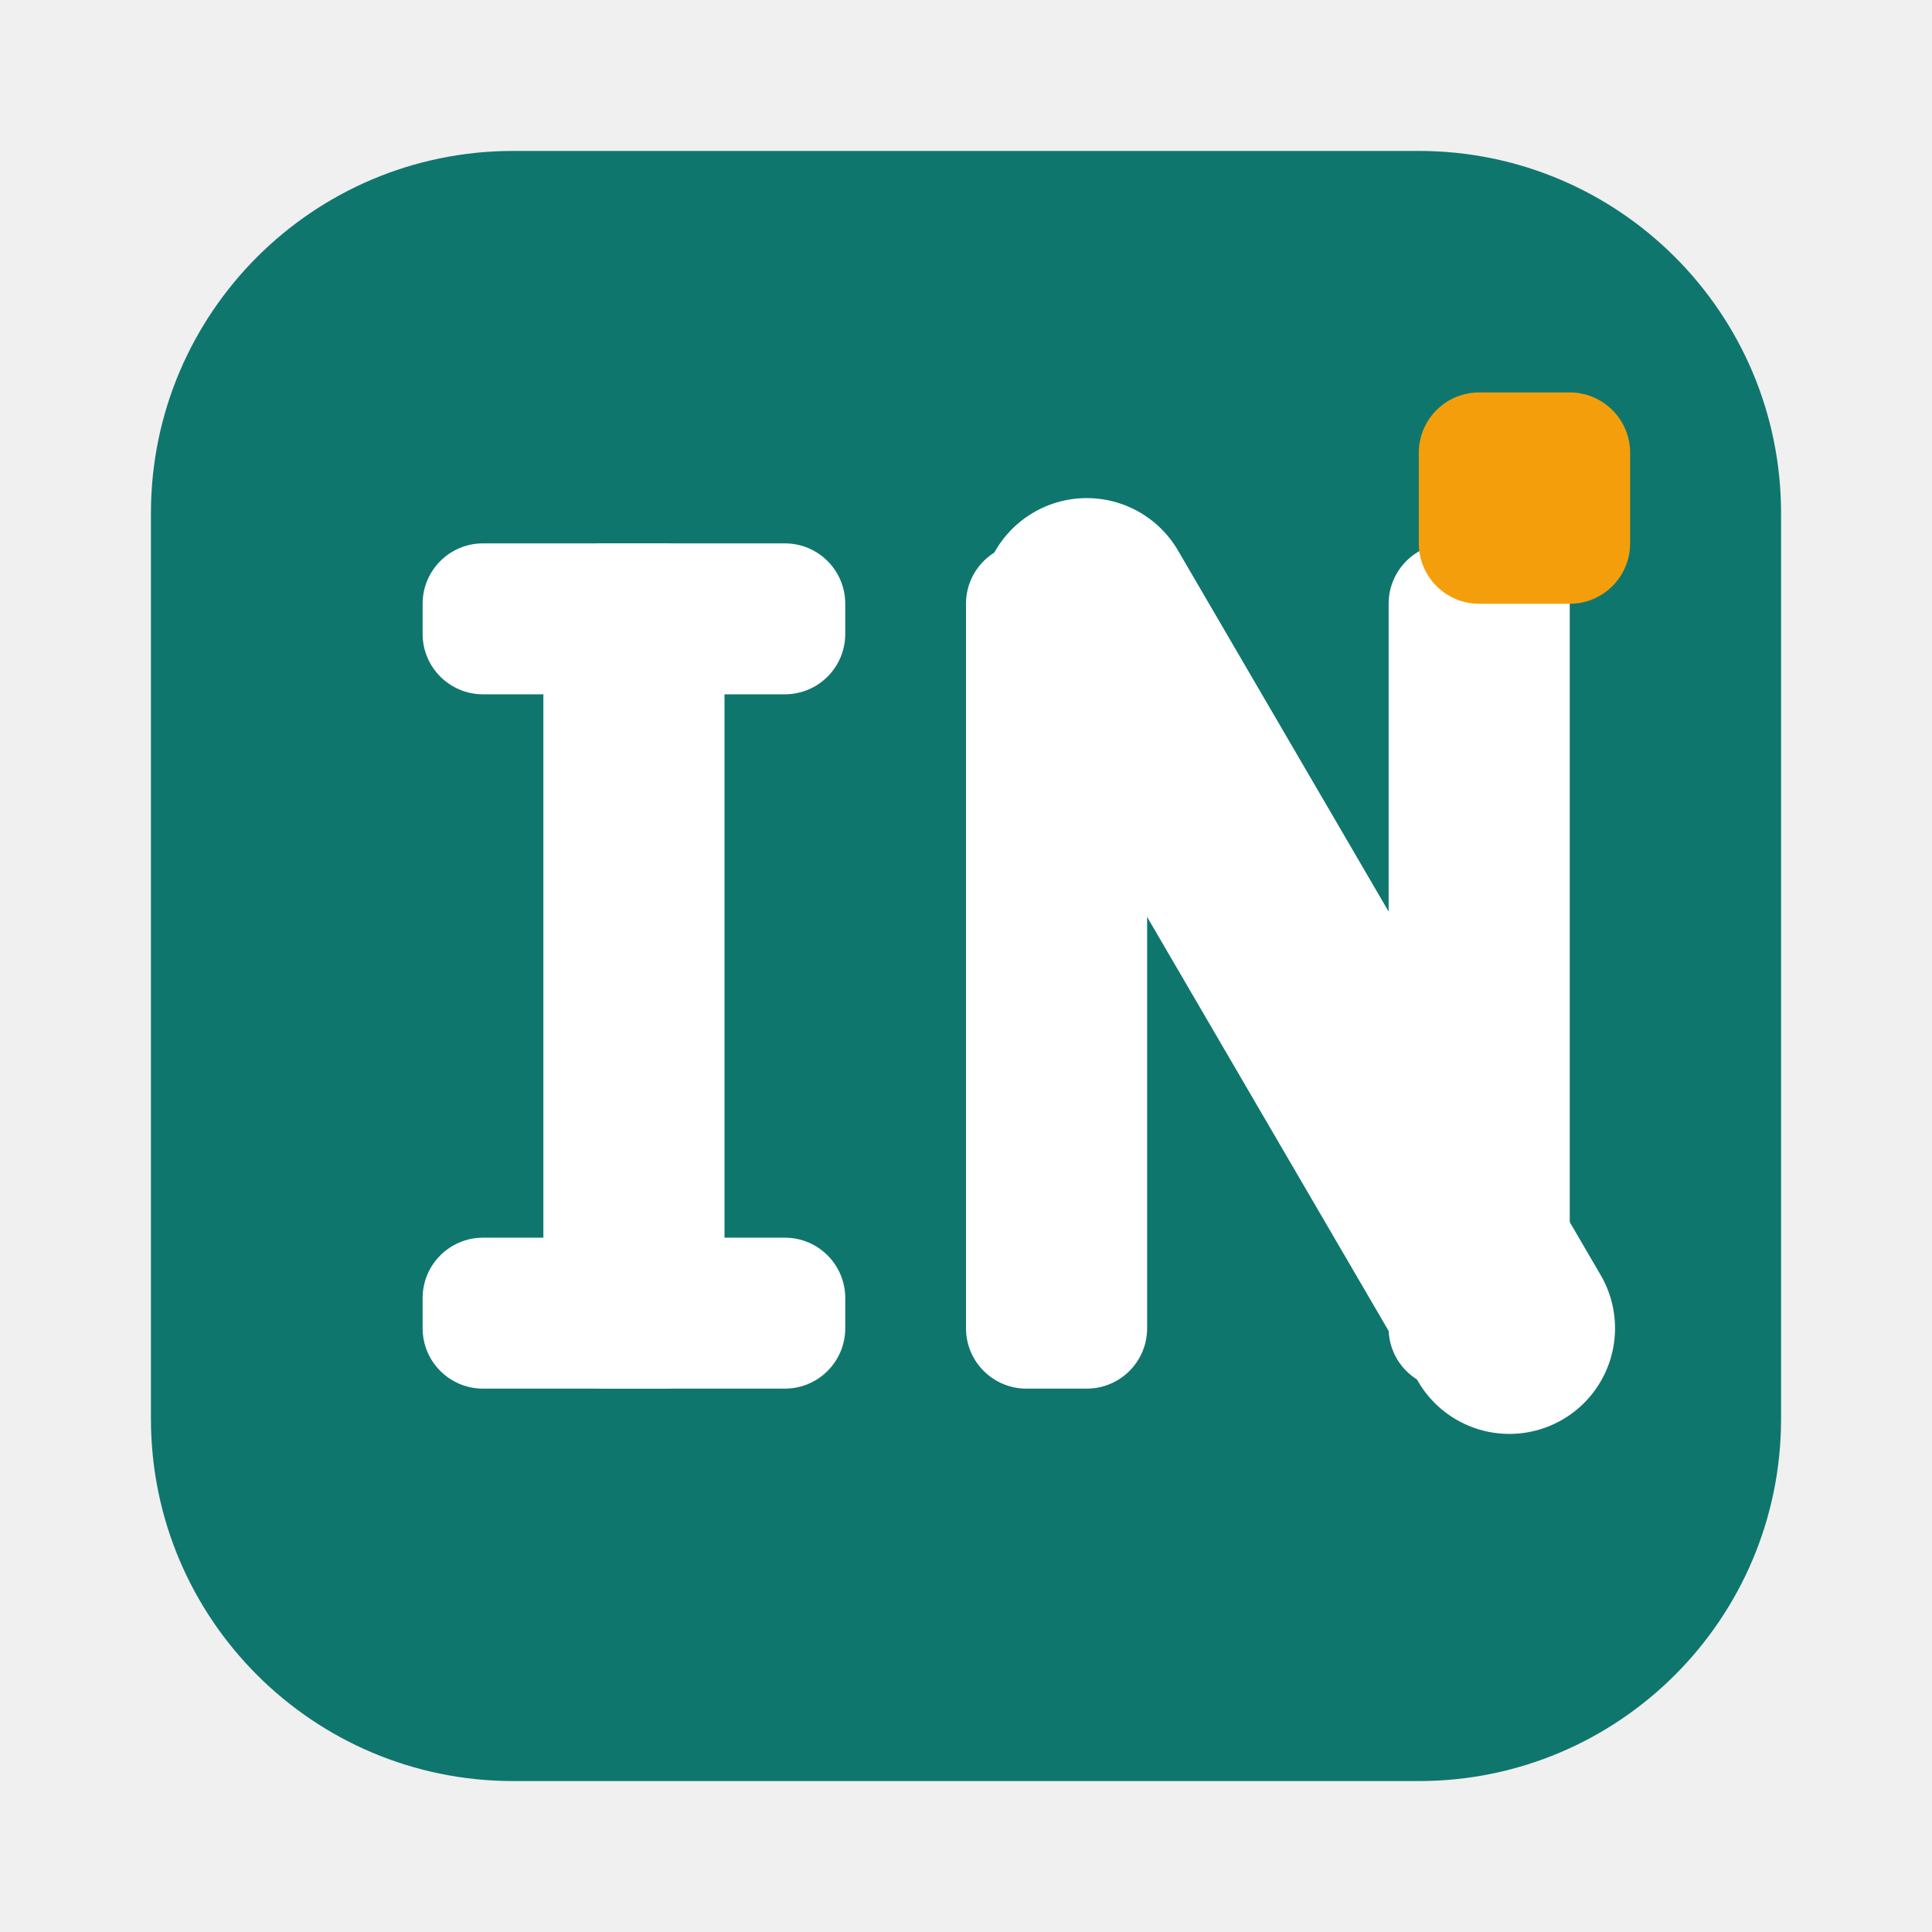
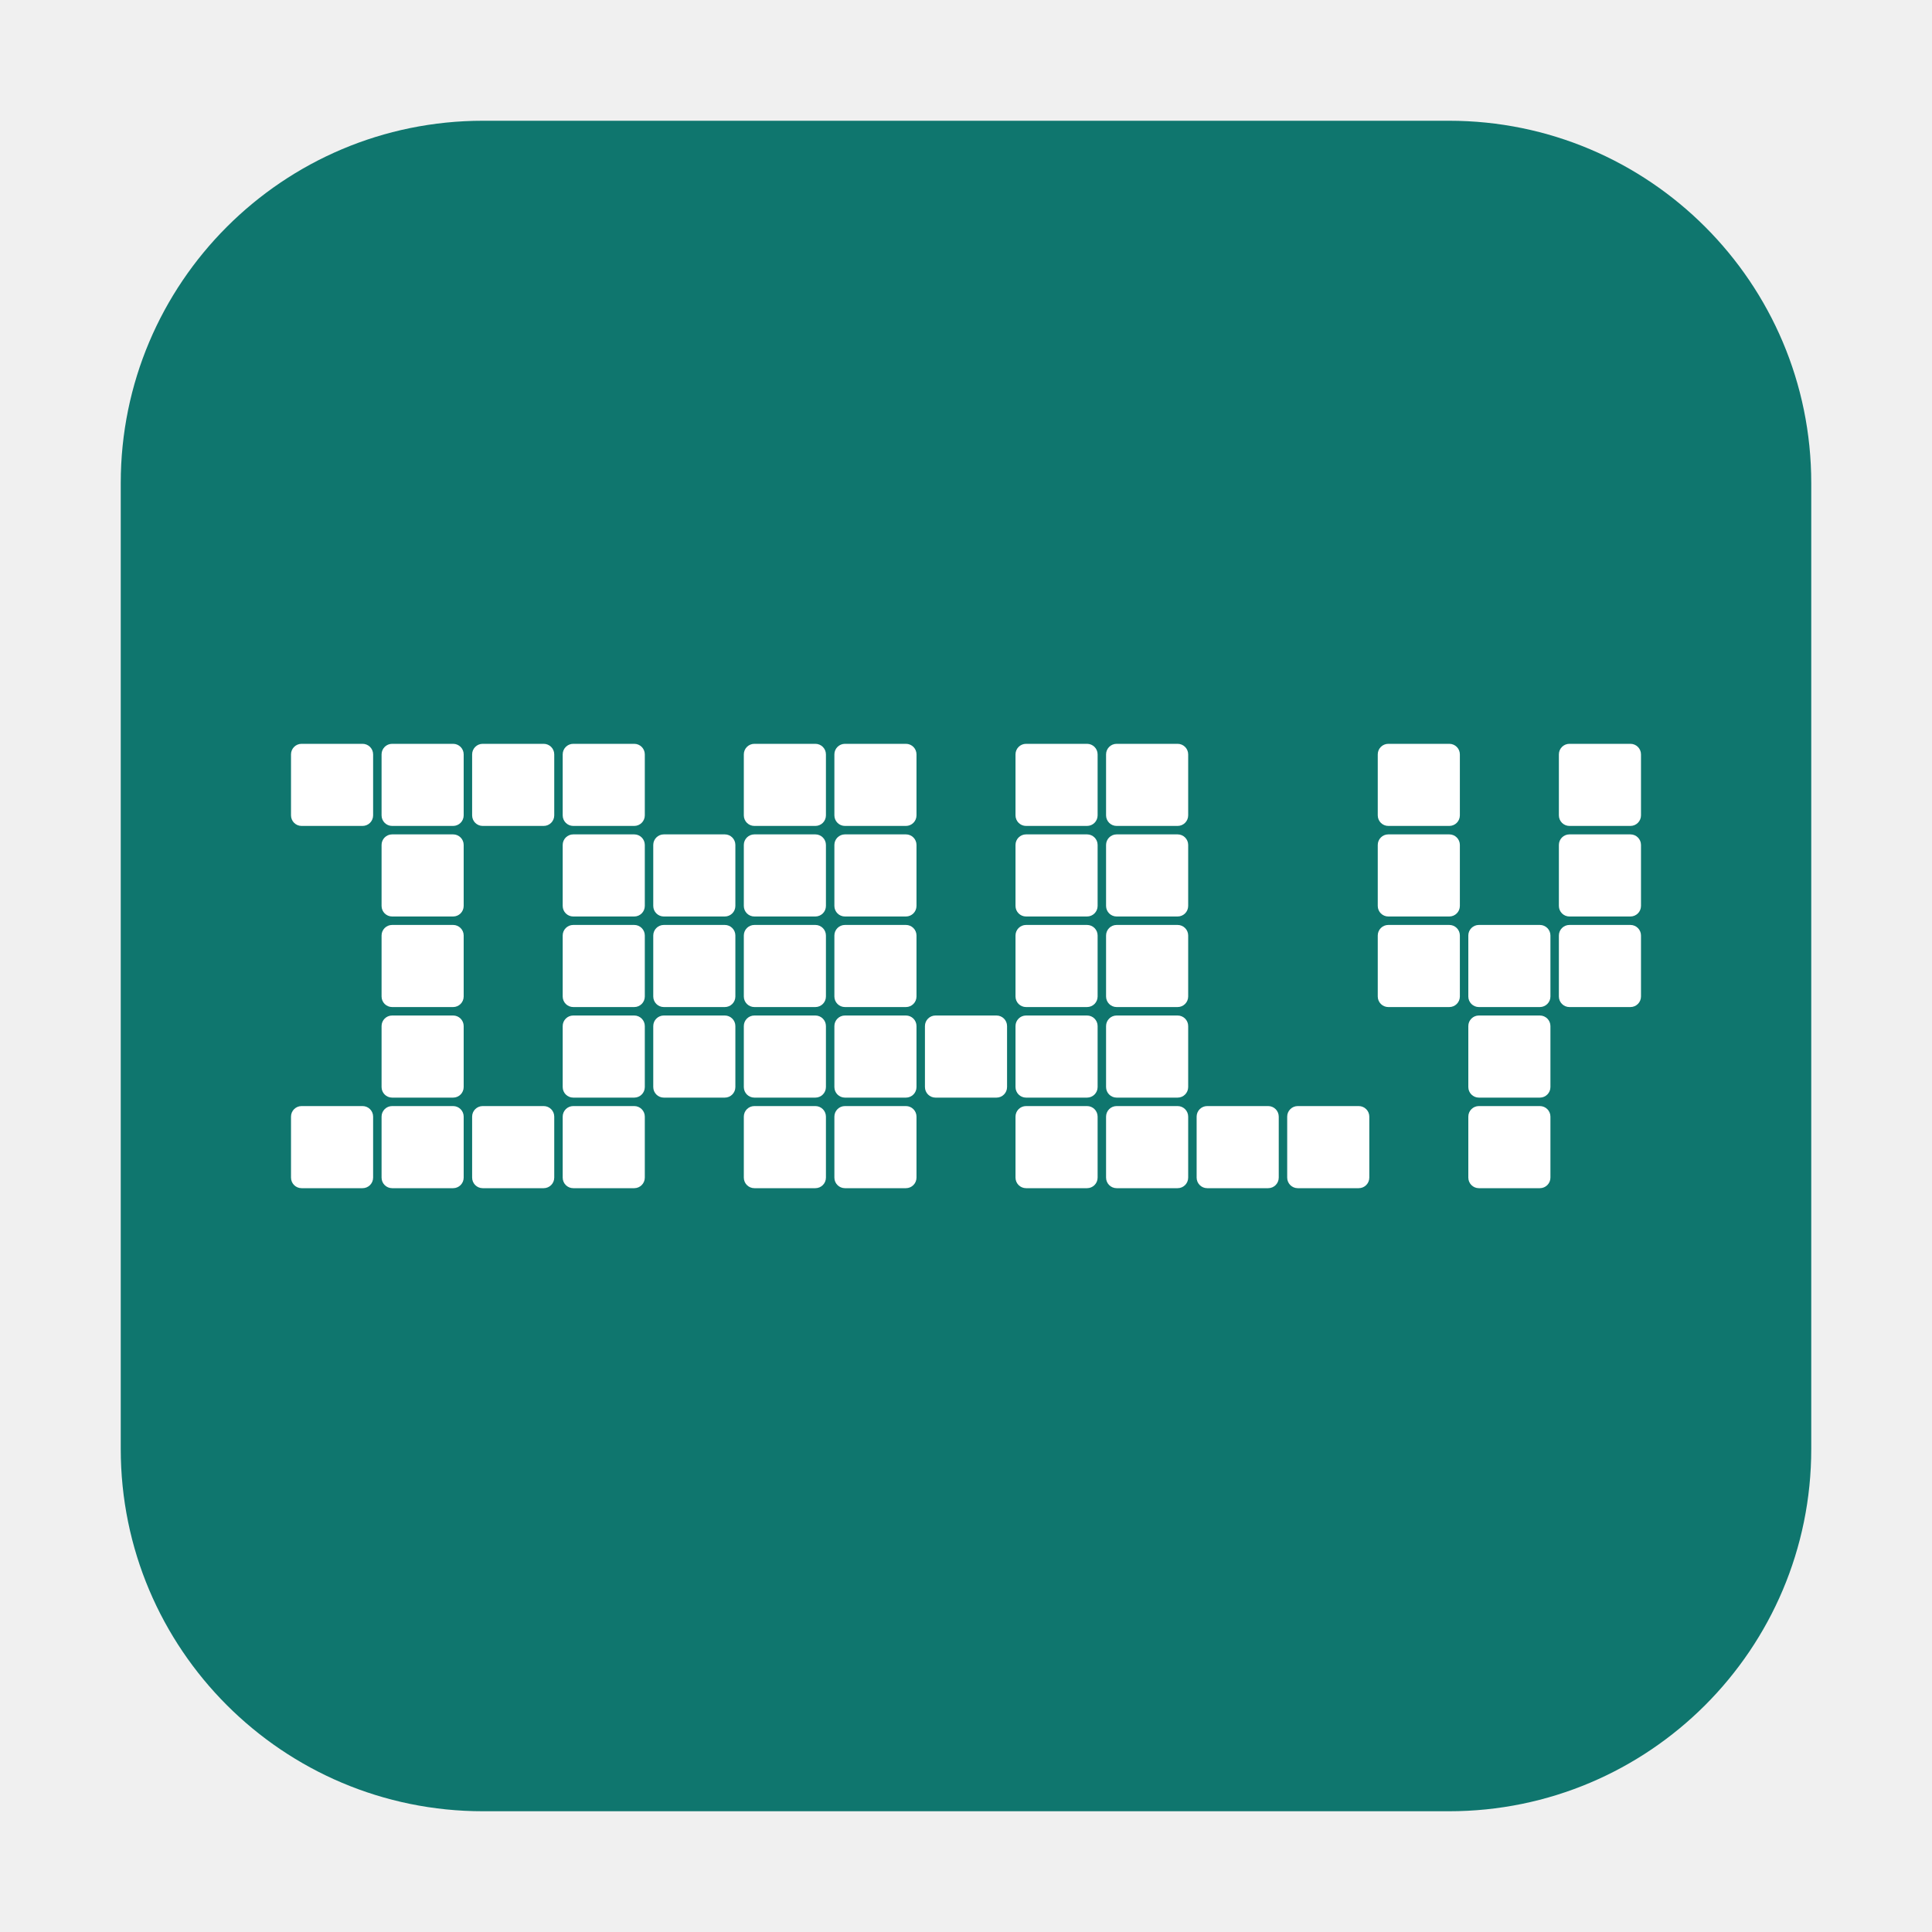
<svg xmlns="http://www.w3.org/2000/svg" viewBox="0 0 64 64" role="img" aria-label="INWLY">
-   <rect x="5" y="5" width="54" height="54" rx="12" fill="#0f766e" />
-   <rect x="18" y="18" width="6" height="28" rx="2" fill="#fff" />
-   <rect x="14" y="18" width="14" height="5" rx="2" fill="#fff" />
-   <rect x="14" y="41" width="14" height="5" rx="2" fill="#fff" />
-   <rect x="32" y="18" width="6" height="28" rx="2" fill="#fff" />
-   <rect x="46" y="18" width="6" height="28" rx="2" fill="#fff" />
-   <path d="M36 20 L50 44" stroke="#fff" stroke-width="7" stroke-linecap="round" />
-   <rect x="47" y="13" width="7" height="7" rx="2" fill="#f59e0b" />
+   <rect x="4" y="4" width="56" height="56" rx="12" fill="#0f766e" />
+   <rect x="9.64" y="24.64" width="2.72" height="2.72" rx="0.35" fill="#fff" />
+   <rect x="12.64" y="24.64" width="2.72" height="2.72" rx="0.35" fill="#fff" />
+   <rect x="15.64" y="24.64" width="2.72" height="2.72" rx="0.35" fill="#fff" />
+   <rect x="12.64" y="27.64" width="2.72" height="2.72" rx="0.35" fill="#fff" />
+   <rect x="12.64" y="30.64" width="2.72" height="2.72" rx="0.35" fill="#fff" />
+   <rect x="12.64" y="33.64" width="2.72" height="2.72" rx="0.35" fill="#fff" />
+   <rect x="9.64" y="36.64" width="2.72" height="2.72" rx="0.35" fill="#fff" />
+   <rect x="12.64" y="36.64" width="2.72" height="2.72" rx="0.35" fill="#fff" />
+   <rect x="15.64" y="36.64" width="2.72" height="2.72" rx="0.35" fill="#fff" />
+   <rect x="18.64" y="24.64" width="2.72" height="2.72" rx="0.35" fill="#fff" />
+   <rect x="24.64" y="24.64" width="2.72" height="2.72" rx="0.35" fill="#fff" />
+   <rect x="18.64" y="27.64" width="2.72" height="2.72" rx="0.35" fill="#fff" />
+   <rect x="21.64" y="27.64" width="2.72" height="2.72" rx="0.35" fill="#fff" />
+   <rect x="24.64" y="27.64" width="2.72" height="2.72" rx="0.35" fill="#fff" />
+   <rect x="18.64" y="30.64" width="2.72" height="2.72" rx="0.35" fill="#fff" />
+   <rect x="21.64" y="30.64" width="2.72" height="2.72" rx="0.35" fill="#fff" />
+   <rect x="24.64" y="30.64" width="2.72" height="2.72" rx="0.35" fill="#fff" />
+   <rect x="18.64" y="33.64" width="2.72" height="2.72" rx="0.35" fill="#fff" />
+   <rect x="21.64" y="33.64" width="2.72" height="2.72" rx="0.35" fill="#fff" />
+   <rect x="24.64" y="33.64" width="2.72" height="2.72" rx="0.35" fill="#fff" />
+   <rect x="18.64" y="36.64" width="2.72" height="2.72" rx="0.35" fill="#fff" />
+   <rect x="24.64" y="36.64" width="2.72" height="2.72" rx="0.35" fill="#fff" />
+   <rect x="27.64" y="24.64" width="2.72" height="2.72" rx="0.35" fill="#fff" />
+   <rect x="33.64" y="24.64" width="2.72" height="2.72" rx="0.35" fill="#fff" />
+   <rect x="27.64" y="27.64" width="2.72" height="2.72" rx="0.35" fill="#fff" />
+   <rect x="33.64" y="27.64" width="2.72" height="2.72" rx="0.35" fill="#fff" />
+   <rect x="27.64" y="30.64" width="2.72" height="2.72" rx="0.35" fill="#fff" />
+   <rect x="33.64" y="30.64" width="2.72" height="2.72" rx="0.35" fill="#fff" />
+   <rect x="27.64" y="33.64" width="2.72" height="2.72" rx="0.35" fill="#fff" />
+   <rect x="30.64" y="33.64" width="2.72" height="2.72" rx="0.35" fill="#fff" />
+   <rect x="33.64" y="33.64" width="2.72" height="2.72" rx="0.35" fill="#fff" />
+   <rect x="27.64" y="36.64" width="2.72" height="2.72" rx="0.35" fill="#fff" />
+   <rect x="33.64" y="36.64" width="2.72" height="2.72" rx="0.35" fill="#fff" />
+   <rect x="36.64" y="24.64" width="2.72" height="2.72" rx="0.35" fill="#fff" />
+   <rect x="36.64" y="27.64" width="2.72" height="2.72" rx="0.35" fill="#fff" />
+   <rect x="36.64" y="30.64" width="2.72" height="2.72" rx="0.35" fill="#fff" />
+   <rect x="36.64" y="33.64" width="2.72" height="2.72" rx="0.35" fill="#fff" />
+   <rect x="36.64" y="36.64" width="2.72" height="2.72" rx="0.35" fill="#fff" />
+   <rect x="39.64" y="36.64" width="2.72" height="2.72" rx="0.35" fill="#fff" />
+   <rect x="42.64" y="36.64" width="2.72" height="2.72" rx="0.35" fill="#fff" />
+   <rect x="45.64" y="24.64" width="2.72" height="2.72" rx="0.35" fill="#fff" />
+   <rect x="51.64" y="24.64" width="2.72" height="2.72" rx="0.35" fill="#fff" />
+   <rect x="45.64" y="27.64" width="2.72" height="2.72" rx="0.35" fill="#fff" />
+   <rect x="51.64" y="27.64" width="2.72" height="2.72" rx="0.35" fill="#fff" />
+   <rect x="45.64" y="30.64" width="2.72" height="2.72" rx="0.35" fill="#fff" />
+   <rect x="48.64" y="30.64" width="2.72" height="2.72" rx="0.35" fill="#fff" />
+   <rect x="51.64" y="30.64" width="2.72" height="2.72" rx="0.35" fill="#fff" />
+   <rect x="48.64" y="33.64" width="2.72" height="2.72" rx="0.35" fill="#fff" />
+   <rect x="48.64" y="36.64" width="2.72" height="2.72" rx="0.35" fill="#fff" />
</svg>
